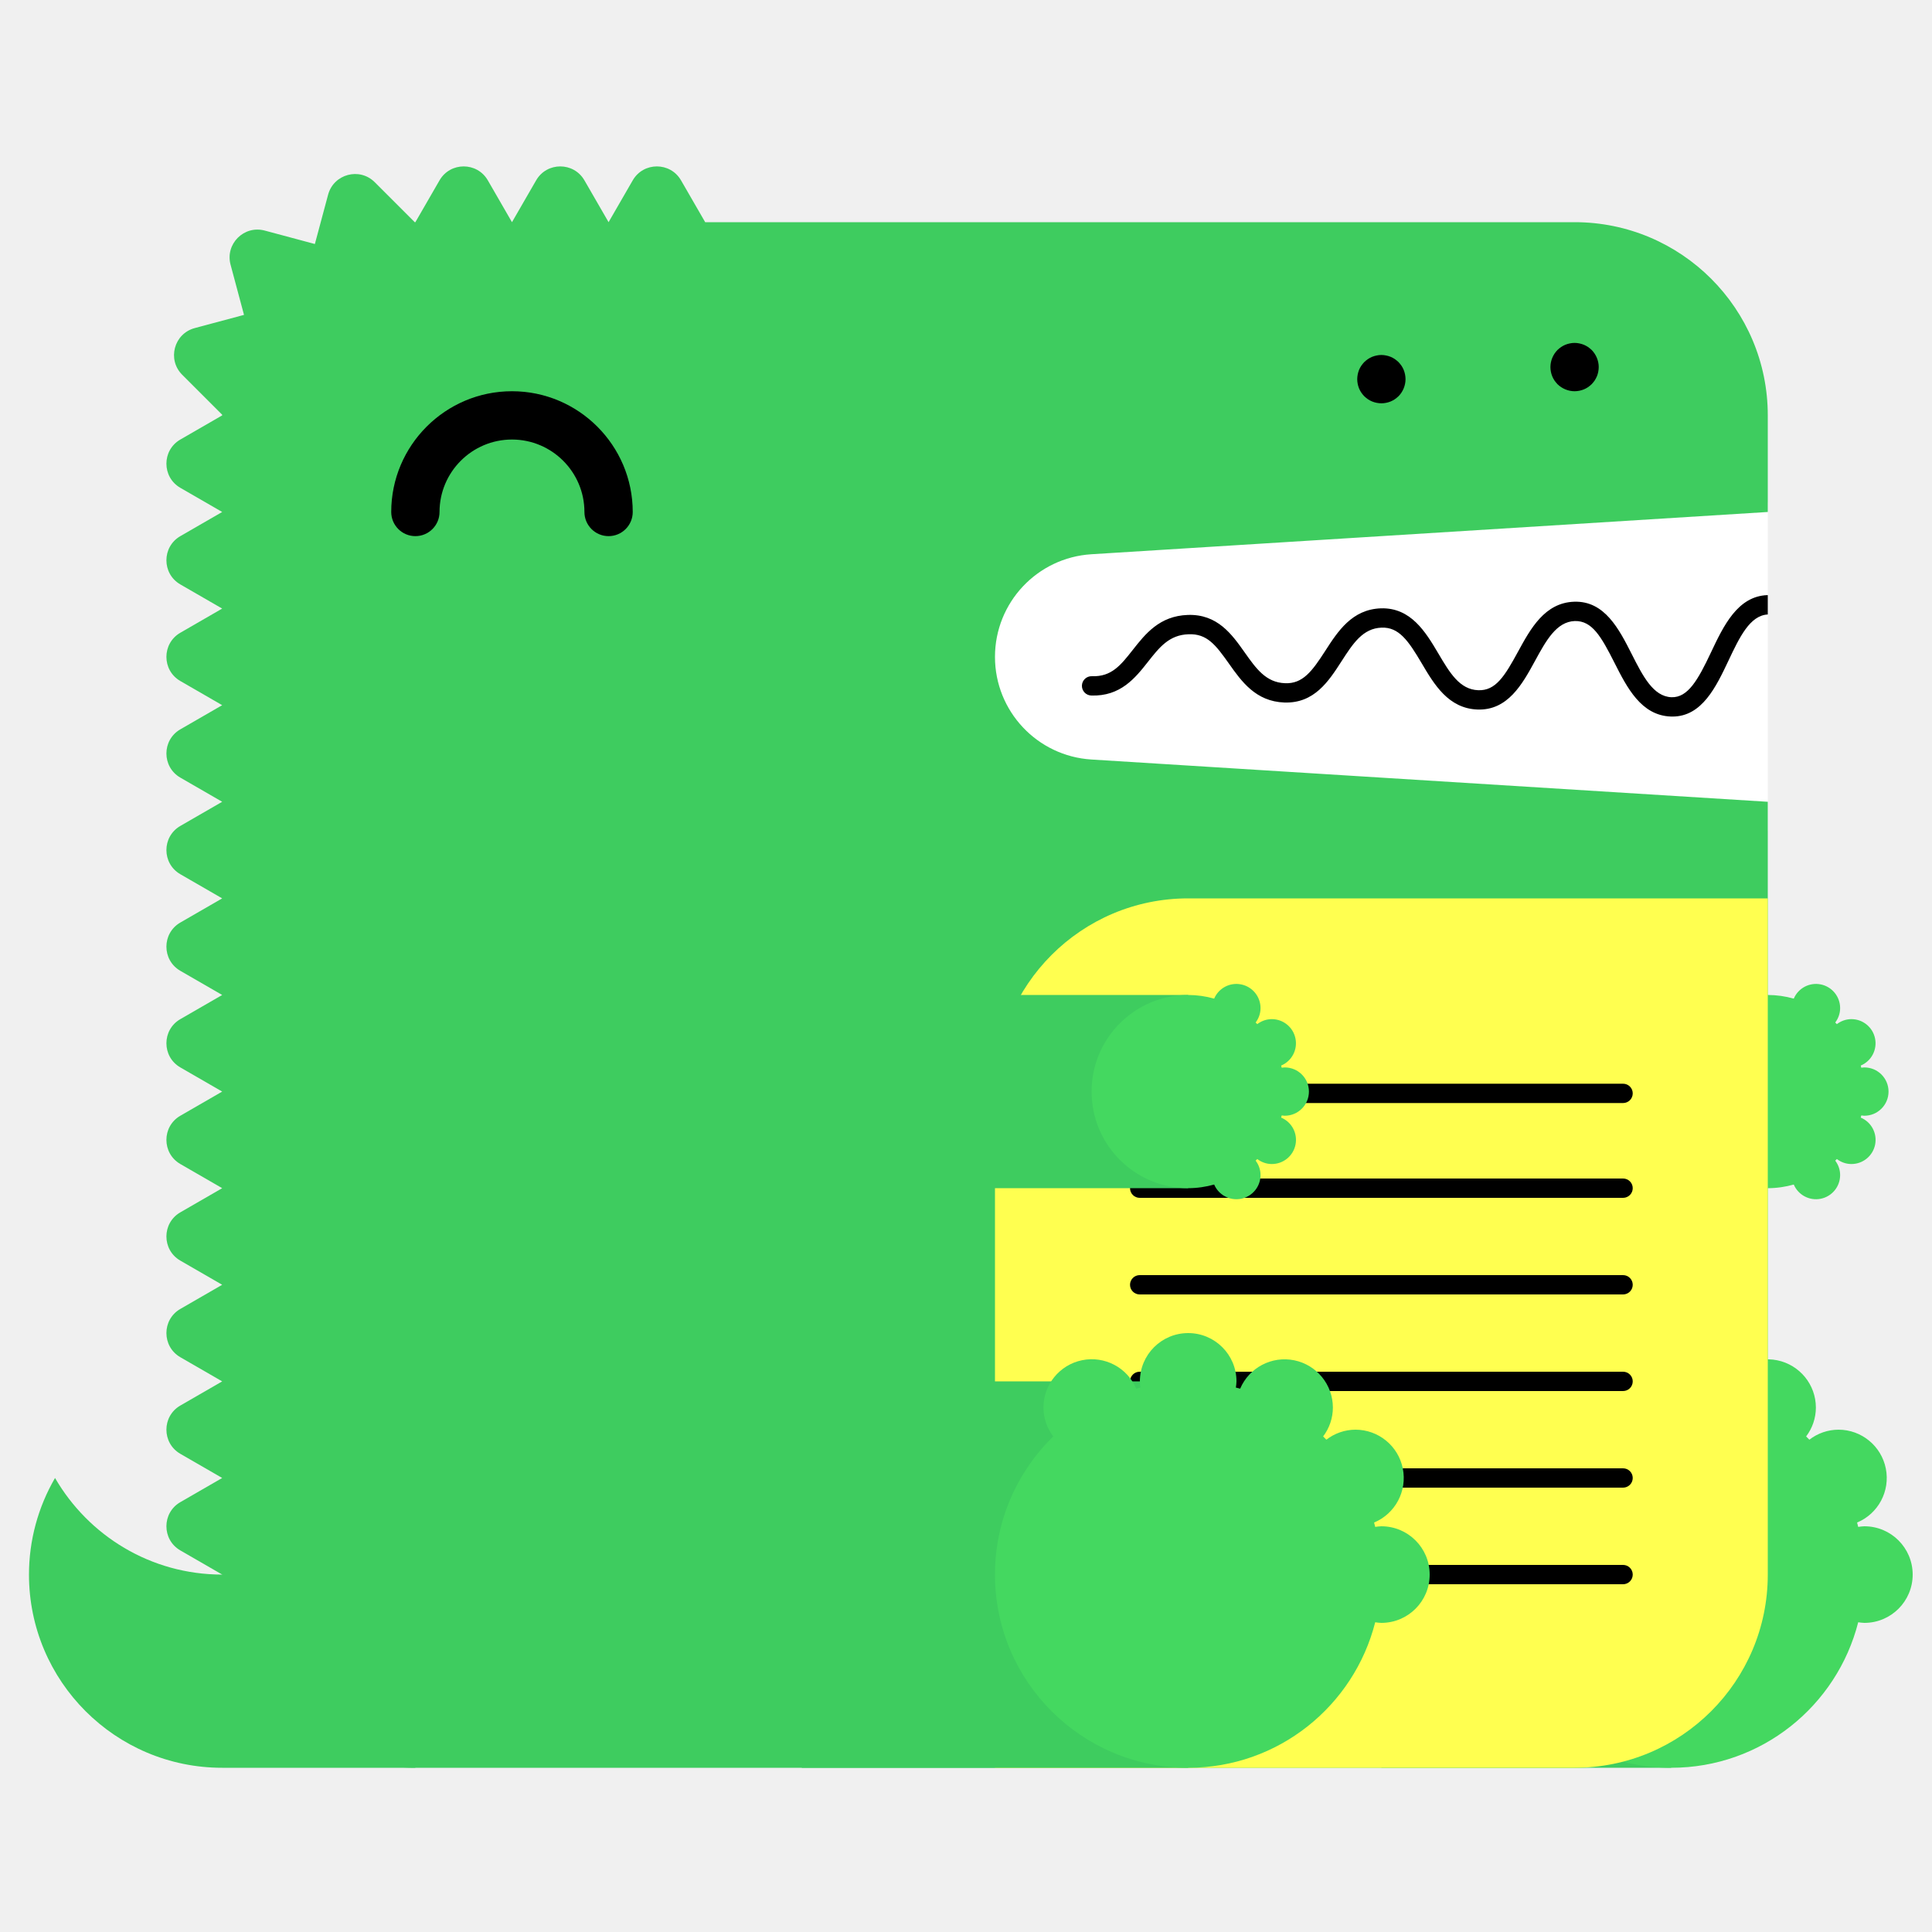
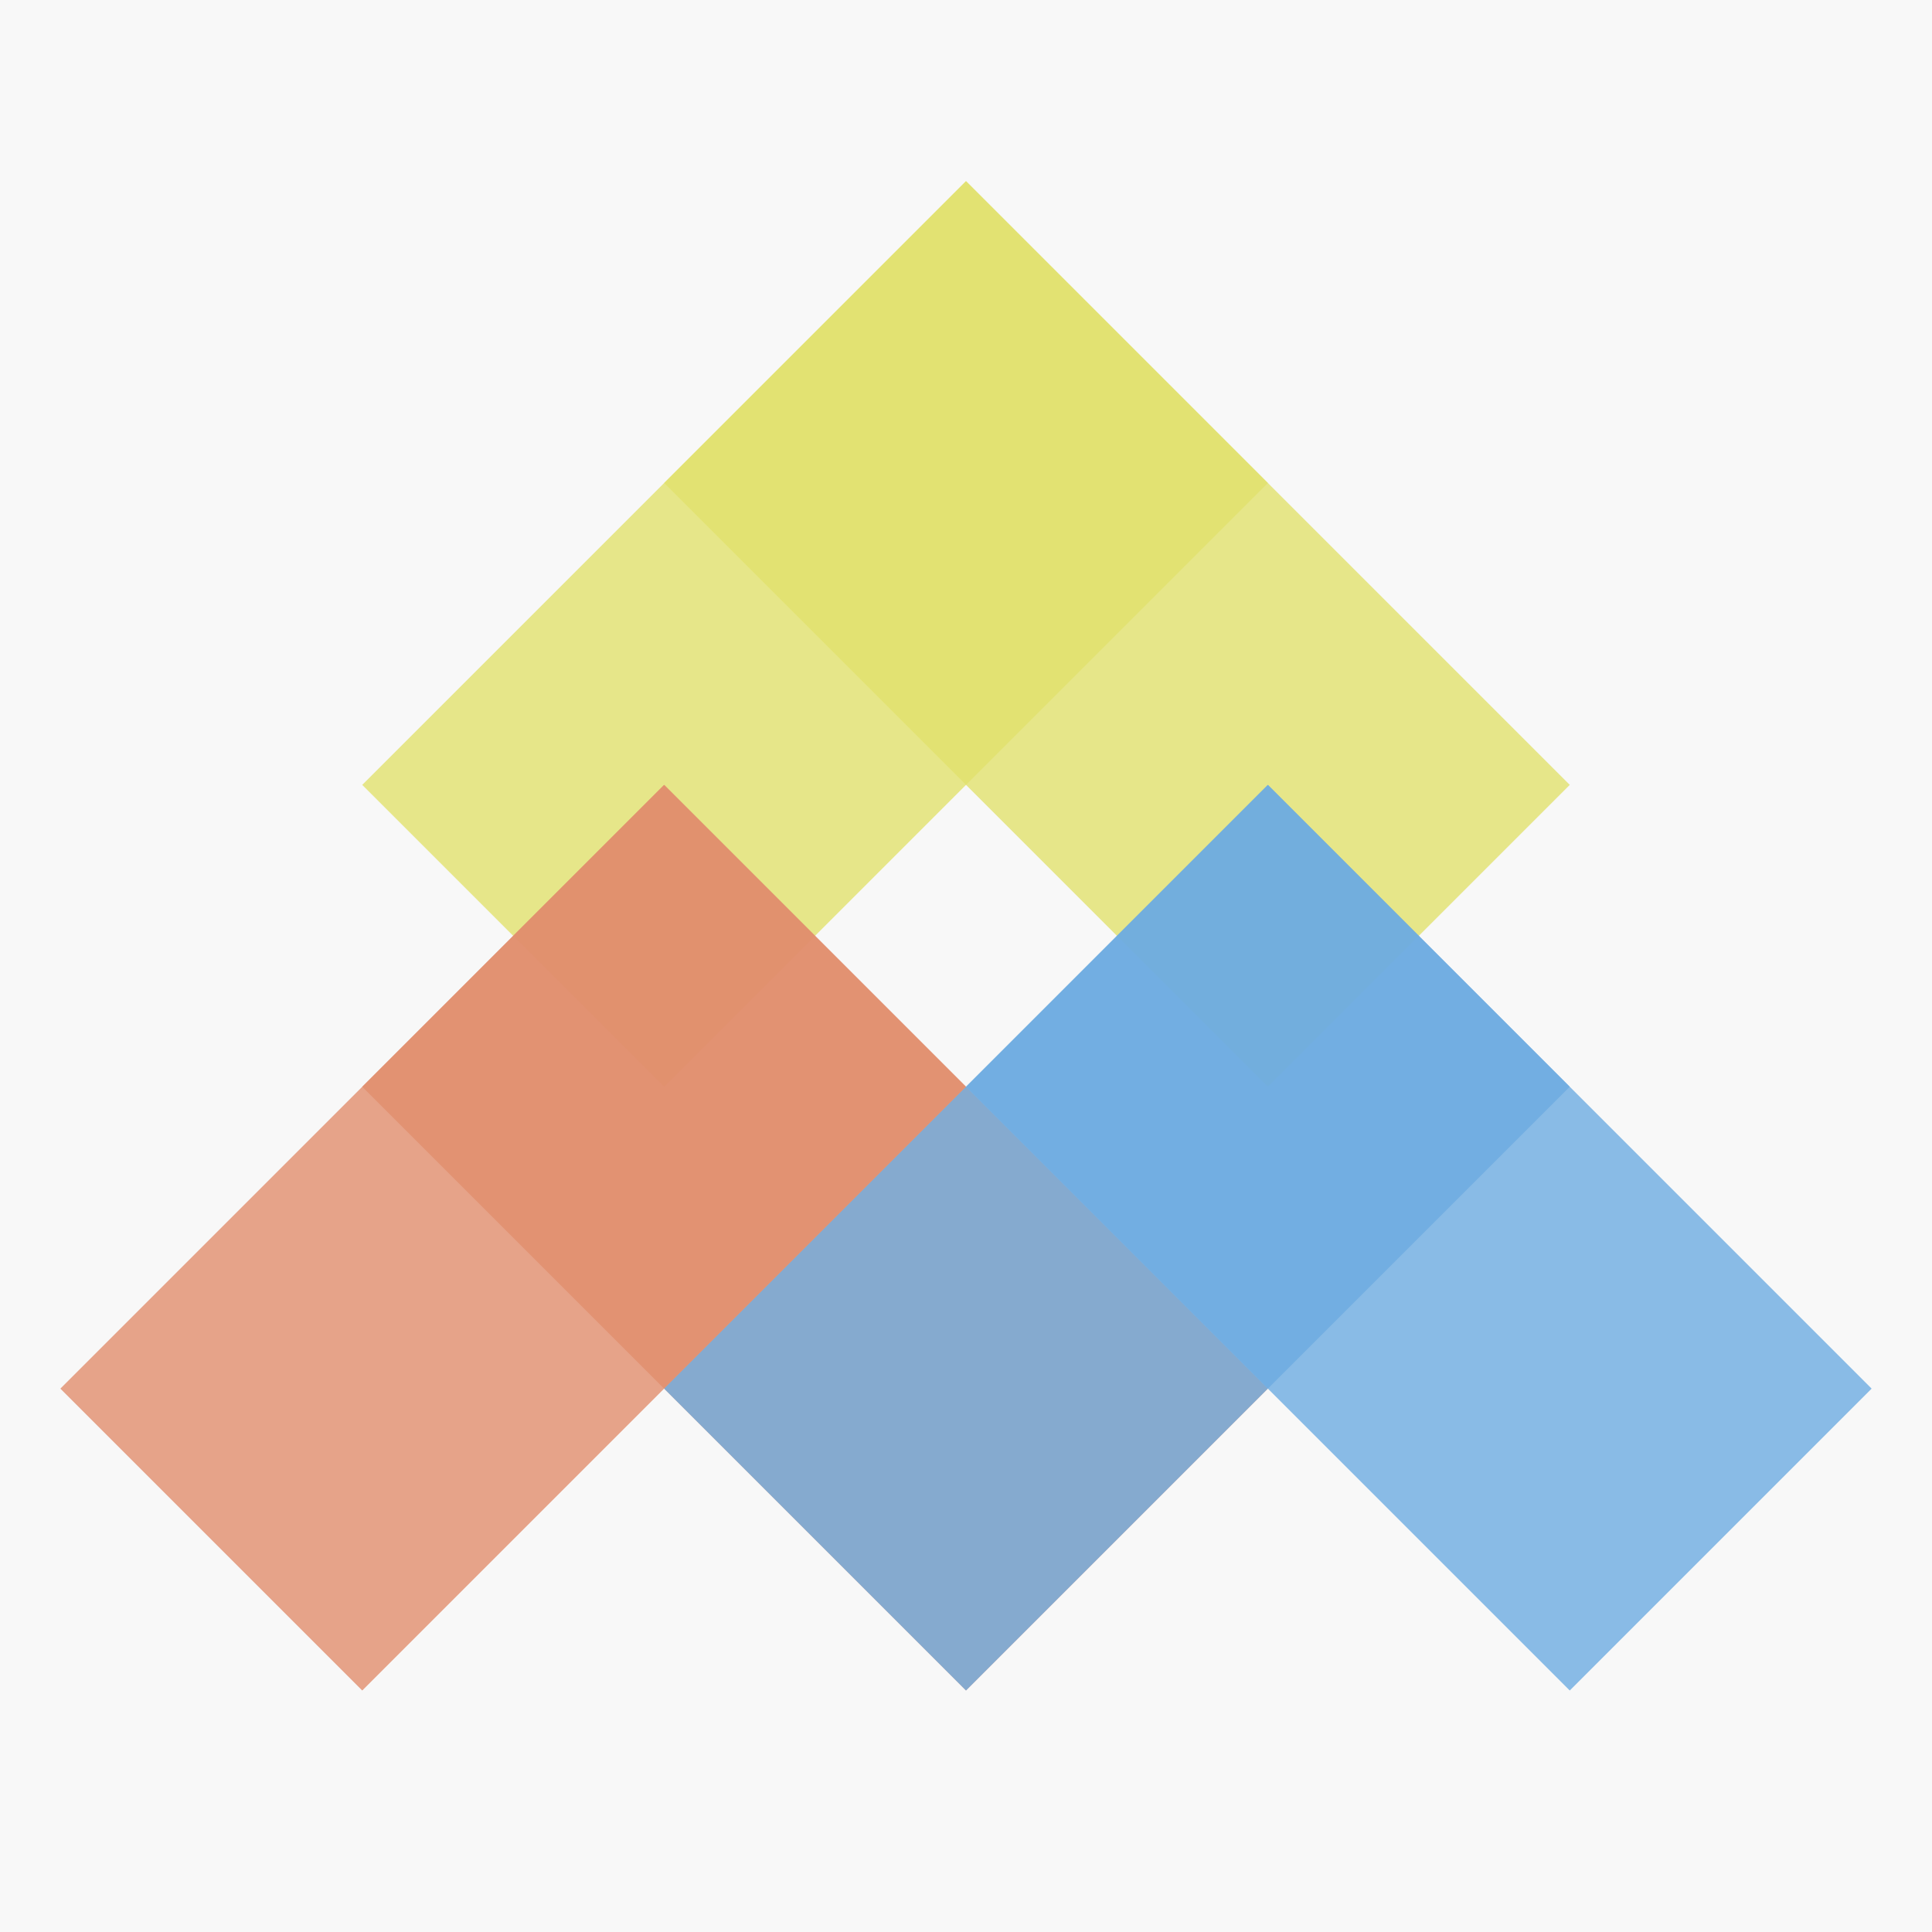
- <svg xmlns="http://www.w3.org/2000/svg" width="200" height="200" viewBox="0 0 200 200">
-   <g fill="none" fill-rule="evenodd">
-     <path fill="#FFF" d="M99 52h84v34H99z" />
-     <path d="M23 163c-7.398 0-13.843-4.027-17.303-10A19.886 19.886 0 0 0 3 163c0 11.046 8.954 20 20 20h20v-20H23z" fill="#3ECC5F" />
-     <path d="M112.98 57.376L183 53V43c0-11.046-8.954-20-20-20H73l-2.5-4.33c-1.112-1.925-3.889-1.925-5 0L63 23l-2.5-4.33c-1.111-1.925-3.889-1.925-5 0L53 23l-2.5-4.33c-1.111-1.925-3.889-1.925-5 0L43 23c-.022 0-.042.003-.065.003l-4.142-4.141c-1.57-1.571-4.252-.853-4.828 1.294l-1.369 5.104-5.192-1.392c-2.148-.575-4.111 1.389-3.535 3.536l1.39 5.193-5.102 1.367c-2.148.576-2.867 3.259-1.296 4.83l4.142 4.142c0 .021-.003.042-.003.064l-4.33 2.5c-1.925 1.111-1.925 3.889 0 5L23 53l-4.33 2.5c-1.925 1.111-1.925 3.889 0 5L23 63l-4.33 2.5c-1.925 1.111-1.925 3.889 0 5L23 73l-4.33 2.5c-1.925 1.111-1.925 3.889 0 5L23 83l-4.33 2.5c-1.925 1.111-1.925 3.889 0 5L23 93l-4.33 2.5c-1.925 1.111-1.925 3.889 0 5L23 103l-4.33 2.5c-1.925 1.111-1.925 3.889 0 5L23 113l-4.33 2.5c-1.925 1.111-1.925 3.889 0 5L23 123l-4.33 2.5c-1.925 1.111-1.925 3.889 0 5L23 133l-4.33 2.5c-1.925 1.111-1.925 3.889 0 5L23 143l-4.33 2.5c-1.925 1.111-1.925 3.889 0 5L23 153l-4.33 2.5c-1.925 1.111-1.925 3.889 0 5L23 163c0 11.046 8.954 20 20 20h120c11.046 0 20-8.954 20-20V83l-70.02-4.376A10.645 10.645 0 0 1 103 68c0-5.621 4.37-10.273 9.98-10.624" fill="#3ECC5F" />
-     <path fill="#3ECC5F" d="M143 183h30v-40h-30z" />
-     <path d="M193 158c-.219 0-.428.037-.639.064-.038-.15-.074-.301-.116-.451A5 5 0 0 0 190.32 148a4.96 4.96 0 0 0-3.016 1.036 26.531 26.531 0 0 0-.335-.336 4.955 4.955 0 0 0 1.011-2.987 5 5 0 0 0-9.599-1.959c-.148-.042-.297-.077-.445-.115.027-.211.064-.42.064-.639a5 5 0 0 0-5-5 5 5 0 0 0-5 5c0 .219.037.428.064.639-.148.038-.297.073-.445.115a4.998 4.998 0 0 0-9.599 1.959c0 1.125.384 2.151 1.011 2.987-3.717 3.632-6.031 8.693-6.031 14.3 0 11.046 8.954 20 20 20 9.339 0 17.16-6.41 19.361-15.064.211.027.42.064.639.064a5 5 0 0 0 5-5 5 5 0 0 0-5-5" fill="#44D860" />
-     <path fill="#3ECC5F" d="M153 123h30v-20h-30z" />
-     <path d="M193 115.5a2.5 2.5 0 1 0 0-5c-.109 0-.214.019-.319.032-.02-.075-.037-.15-.058-.225a2.501 2.501 0 0 0-.963-4.807c-.569 0-1.088.197-1.508.518a6.653 6.653 0 0 0-.168-.168c.314-.417.506-.931.506-1.494a2.5 2.5 0 0 0-4.8-.979A9.987 9.987 0 0 0 183 103c-5.522 0-10 4.478-10 10s4.478 10 10 10c.934 0 1.833-.138 2.69-.377a2.5 2.5 0 0 0 4.8-.979c0-.563-.192-1.077-.506-1.494.057-.055.113-.111.168-.168.42.321.939.518 1.508.518a2.5 2.5 0 0 0 .963-4.807c.021-.074.038-.15.058-.225.105.013.21.032.319.032" fill="#44D860" />
-     <path d="M63 55.5a2.5 2.5 0 0 1-2.5-2.5c0-4.136-3.364-7.5-7.5-7.5s-7.5 3.364-7.5 7.5a2.5 2.5 0 1 1-5 0c0-6.893 5.607-12.5 12.5-12.5S65.5 46.107 65.5 53a2.5 2.5 0 0 1-2.5 2.5" fill="#000" />
-     <path d="M103 183h60c11.046 0 20-8.954 20-20V93h-60c-11.046 0-20 8.954-20 20v70z" fill="#FFFF50" />
-     <path d="M168.02 124h-50.04a1 1 0 1 1 0-2h50.04a1 1 0 1 1 0 2m0 20h-50.04a1 1 0 1 1 0-2h50.04a1 1 0 1 1 0 2m0 20h-50.04a1 1 0 1 1 0-2h50.04a1 1 0 1 1 0 2m0-49.814h-50.04a1 1 0 1 1 0-2h50.04a1 1 0 1 1 0 2m0 19.814h-50.04a1 1 0 1 1 0-2h50.04a1 1 0 1 1 0 2m0 20h-50.04a1 1 0 1 1 0-2h50.04a1 1 0 1 1 0 2M183 61.611c-.012 0-.022-.006-.034-.005-3.09.105-4.552 3.196-5.842 5.923-1.346 2.85-2.387 4.703-4.093 4.647-1.889-.068-2.969-2.202-4.113-4.46-1.314-2.594-2.814-5.536-5.963-5.426-3.046.104-4.513 2.794-5.807 5.167-1.377 2.528-2.314 4.065-4.121 3.994-1.927-.07-2.951-1.805-4.136-3.813-1.321-2.236-2.848-4.75-5.936-4.664-2.994.103-4.465 2.385-5.763 4.4-1.373 2.13-2.335 3.428-4.165 3.351-1.973-.07-2.992-1.51-4.171-3.177-1.324-1.873-2.816-3.993-5.895-3.89-2.928.1-4.399 1.97-5.696 3.618-1.232 1.564-2.194 2.802-4.229 2.724a1 1 0 0 0-.072 2c3.017.101 4.545-1.8 5.872-3.487 1.177-1.496 2.193-2.787 4.193-2.855 1.926-.082 2.829 1.115 4.195 3.045 1.297 1.834 2.769 3.914 5.731 4.021 3.103.104 4.596-2.215 5.918-4.267 1.182-1.834 2.202-3.417 4.15-3.484 1.793-.067 2.769 1.35 4.145 3.681 1.297 2.197 2.766 4.686 5.787 4.796 3.125.108 4.634-2.62 5.949-5.035 1.139-2.088 2.214-4.06 4.119-4.126 1.793-.042 2.728 1.595 4.111 4.33 1.292 2.553 2.757 5.445 5.825 5.556l.169.003c3.064 0 4.518-3.075 5.805-5.794 1.139-2.41 2.217-4.68 4.067-4.773v-2z" fill="#000" />
-     <path fill="#3ECC5F" d="M83 183h40v-40H83z" />
-     <path d="M143 158c-.219 0-.428.037-.639.064-.038-.15-.074-.301-.116-.451A5 5 0 0 0 140.32 148a4.96 4.96 0 0 0-3.016 1.036 26.531 26.531 0 0 0-.335-.336 4.955 4.955 0 0 0 1.011-2.987 5 5 0 0 0-9.599-1.959c-.148-.042-.297-.077-.445-.115.027-.211.064-.42.064-.639a5 5 0 0 0-5-5 5 5 0 0 0-5 5c0 .219.037.428.064.639-.148.038-.297.073-.445.115a4.998 4.998 0 0 0-9.599 1.959c0 1.125.384 2.151 1.011 2.987-3.717 3.632-6.031 8.693-6.031 14.3 0 11.046 8.954 20 20 20 9.339 0 17.16-6.41 19.361-15.064.211.027.42.064.639.064a5 5 0 0 0 5-5 5 5 0 0 0-5-5" fill="#44D860" />
-     <path fill="#3ECC5F" d="M83 123h40v-20H83z" />
-     <path d="M133 115.5a2.5 2.5 0 1 0 0-5c-.109 0-.214.019-.319.032-.02-.075-.037-.15-.058-.225a2.501 2.501 0 0 0-.963-4.807c-.569 0-1.088.197-1.508.518a6.653 6.653 0 0 0-.168-.168c.314-.417.506-.931.506-1.494a2.5 2.5 0 0 0-4.8-.979A9.987 9.987 0 0 0 123 103c-5.522 0-10 4.478-10 10s4.478 10 10 10c.934 0 1.833-.138 2.69-.377a2.5 2.5 0 0 0 4.8-.979c0-.563-.192-1.077-.506-1.494.057-.055.113-.111.168-.168.42.321.939.518 1.508.518a2.5 2.5 0 0 0 .963-4.807c.021-.074.038-.15.058-.225.105.013.21.032.319.032" fill="#44D860" />
-     <path d="M143 41.75c-.16 0-.33-.02-.49-.05a2.52 2.52 0 0 1-.47-.14c-.15-.06-.29-.14-.431-.23-.13-.09-.259-.2-.38-.31-.109-.12-.219-.24-.309-.38s-.17-.28-.231-.43a2.619 2.619 0 0 1-.189-.96c0-.16.02-.33.05-.49.03-.16.08-.31.139-.47.061-.15.141-.29.231-.43.09-.13.2-.26.309-.38.121-.11.25-.22.38-.31.141-.09.281-.17.431-.23.149-.06.31-.11.47-.14.32-.07.65-.07.98 0 .159.03.32.08.47.14.149.06.29.14.43.23.13.09.259.2.38.31.11.12.22.25.31.38.09.14.17.28.23.43.06.16.11.31.14.47.029.16.05.33.05.49 0 .66-.271 1.31-.73 1.77-.121.11-.25.22-.38.31-.14.09-.281.17-.43.23a2.565 2.565 0 0 1-.96.19m20-1.25c-.66 0-1.3-.27-1.771-.73a3.802 3.802 0 0 1-.309-.38c-.09-.14-.17-.28-.231-.43a2.619 2.619 0 0 1-.189-.96c0-.66.27-1.3.729-1.77.121-.11.25-.22.38-.31.141-.09.281-.17.431-.23.149-.06.31-.11.47-.14.32-.07.66-.07.98 0 .159.03.32.08.47.14.149.06.29.14.43.23.13.09.259.2.38.31.459.47.73 1.11.73 1.77 0 .16-.021.33-.05.49-.03.16-.08.32-.14.47-.07.15-.14.29-.23.43-.09.13-.2.26-.31.38-.121.11-.25.22-.38.31-.14.09-.281.17-.43.23a2.565 2.565 0 0 1-.96.19" fill="#000" />
-   </g>
+ <svg xmlns="http://www.w3.org/2000/svg" width="256" height="256" viewBox="0 0 32 32">
+   <rect x="0" y="0" width="32" height="32" fill="#f8f8f8" />
+   <polygon points="16,3 6,13 11,18 21,8" fill="#e1e16d" fill-opacity="0.8" />
+   <polygon points="16,3 11,8 21,18 26,13" fill="#e1e16d" fill-opacity="0.8" />
+   <polygon points="11,13 1,23 6,28 16,18" fill="#e18d6d" fill-opacity="0.8" />
+   <polygon points="11,13 6,18 16,28 21,23" fill="#e18d6d" fill-opacity="0.8" />
+   <polygon points="21,13 11,23 16,28 26,18" fill="#6dabe1" fill-opacity="0.8" />
+   <polygon points="21,13 16,18 26,28 31,23" fill="#6dabe1" fill-opacity="0.8" />
</svg>
